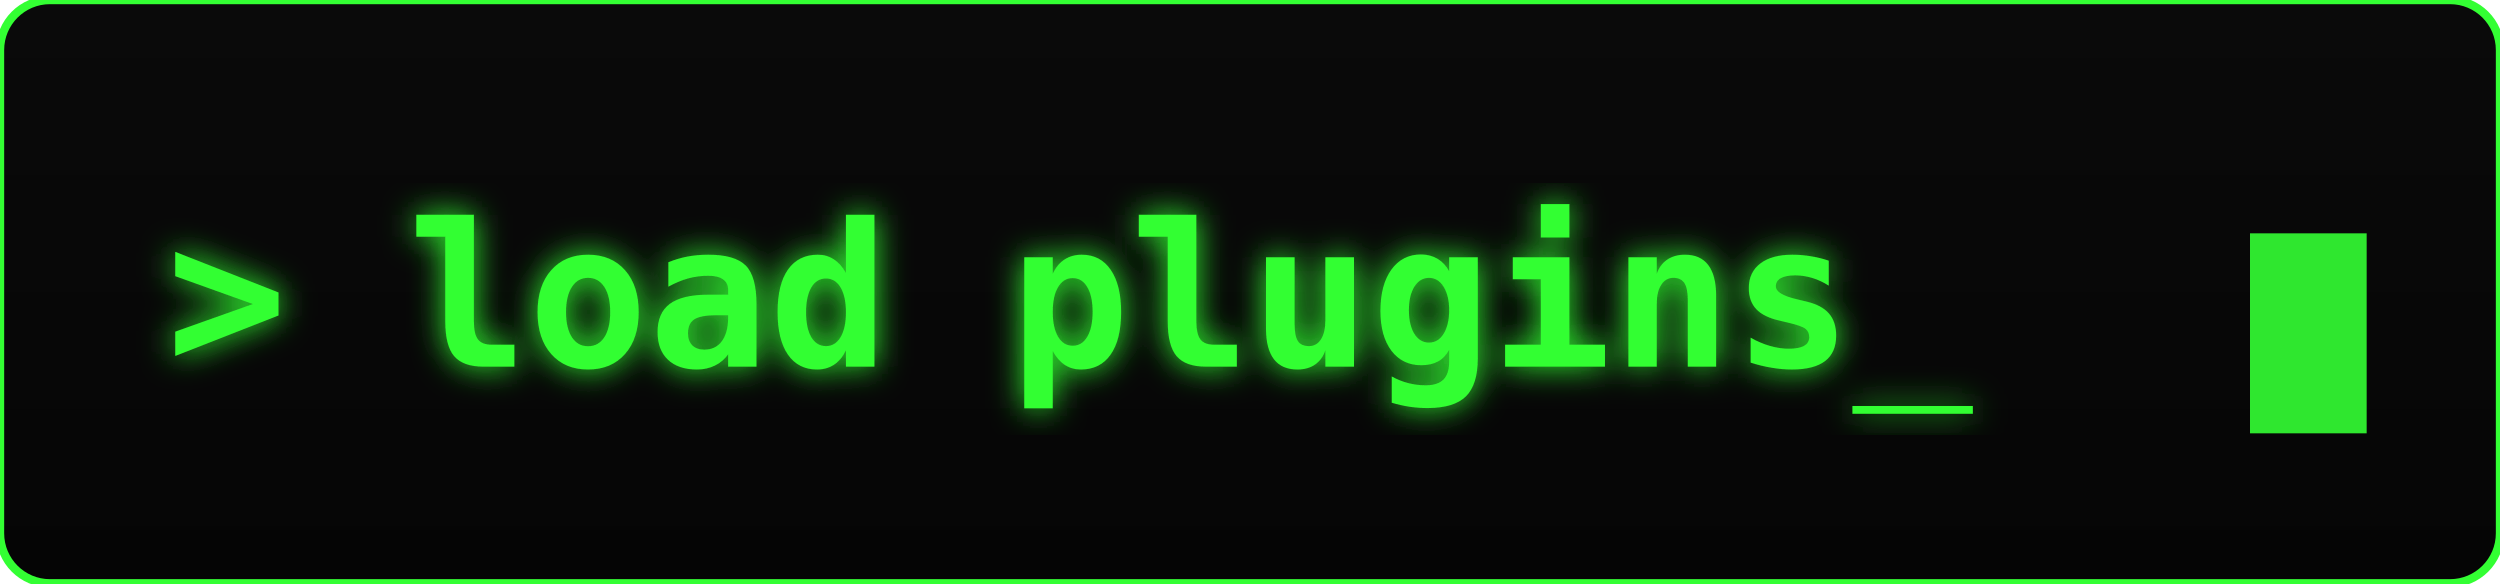
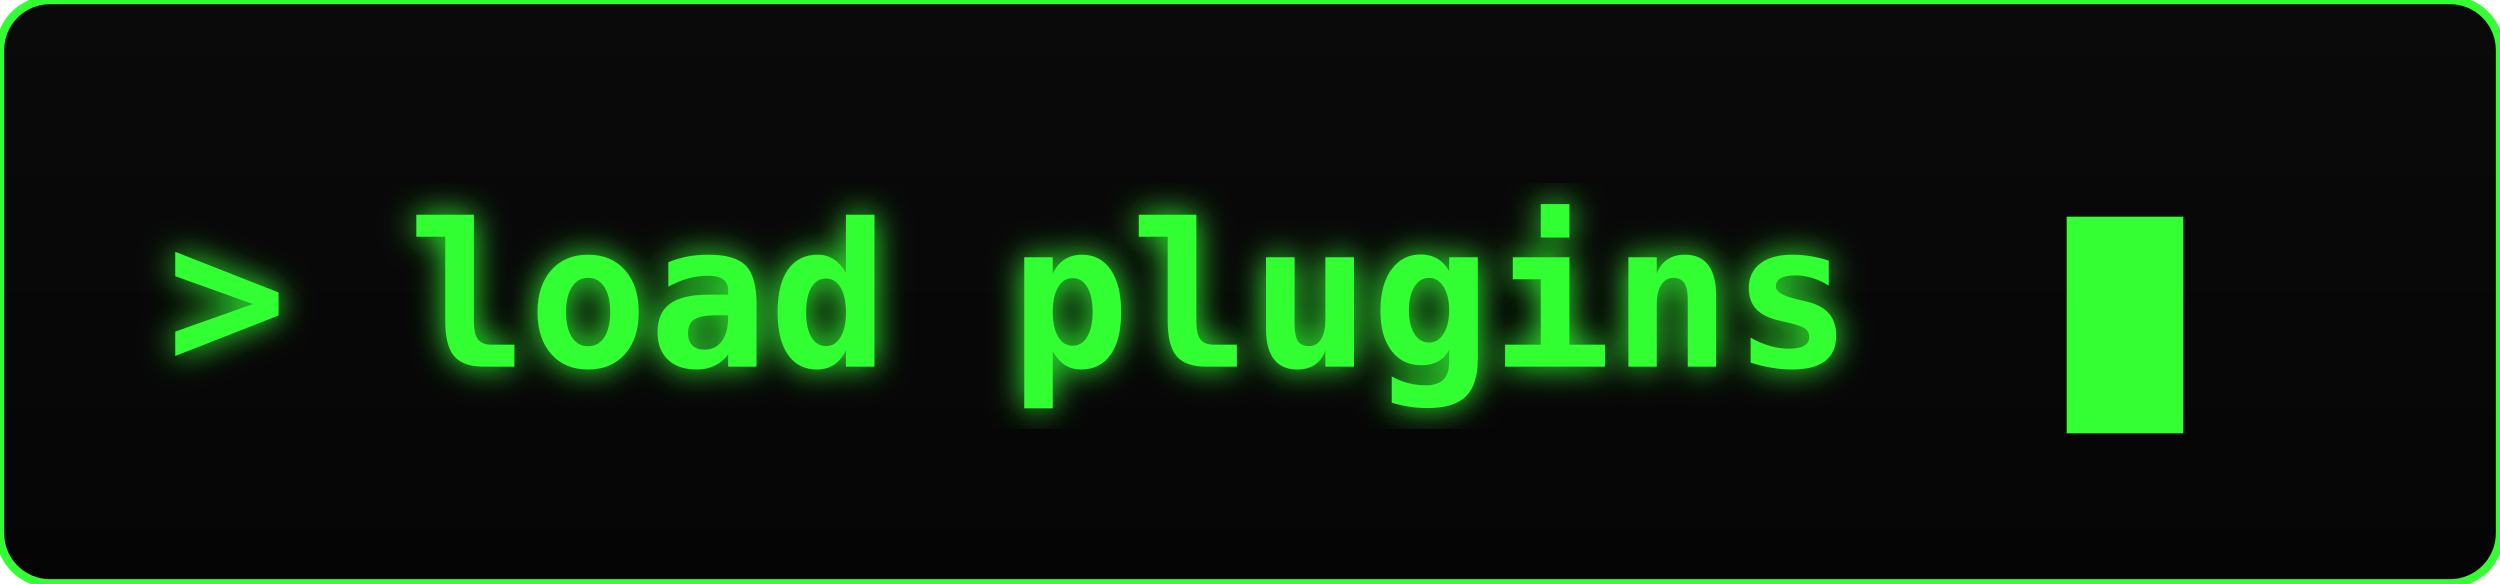
<svg xmlns="http://www.w3.org/2000/svg" width="300" height="70" viewBox="0 0 300 70">
  <defs>
    <filter id="glow">
      <feGaussianBlur stdDeviation="2" result="coloredBlur" />
      <feMerge>
        <feMergeNode in="coloredBlur" />
        <feMergeNode in="SourceGraphic" />
      </feMerge>
    </filter>
    <linearGradient id="bg" x1="0%" y1="0%" x2="0%" y2="100%">
      <stop offset="0%" style="stop-color:#0a0a0a" />
      <stop offset="100%" style="stop-color:#050505" />
    </linearGradient>
  </defs>
  <rect width="300" height="70" rx="6" fill="url(#bg)" stroke="#33ff33" stroke-width="1" />
-   <text x="20" y="44" font-family="monospace" font-size="24" font-weight="bold" fill="#33ff33" filter="url(#glow)">&gt; load plugins<tspan fill="#33ff33" font-weight="normal">_</tspan>
-   </text>
-   <rect x="270" y="28" width="14" height="24" fill="#33ff33" opacity="0.9">
-     <animate attributeName="opacity" values="0.9;0.2;0.9" dur="1s" repeatCount="indefinite" />
+   <text x="20" y="44" font-family="monospace" font-size="24" font-weight="bold" fill="#33ff33" filter="url(#glow)">&gt; load plugins</text>
+   <rect x="248" y="26" width="14" height="26" fill="#33ff33">
+     <animate attributeName="opacity" values="1;0;1" dur="1s" repeatCount="indefinite" />
  </rect>
</svg>
